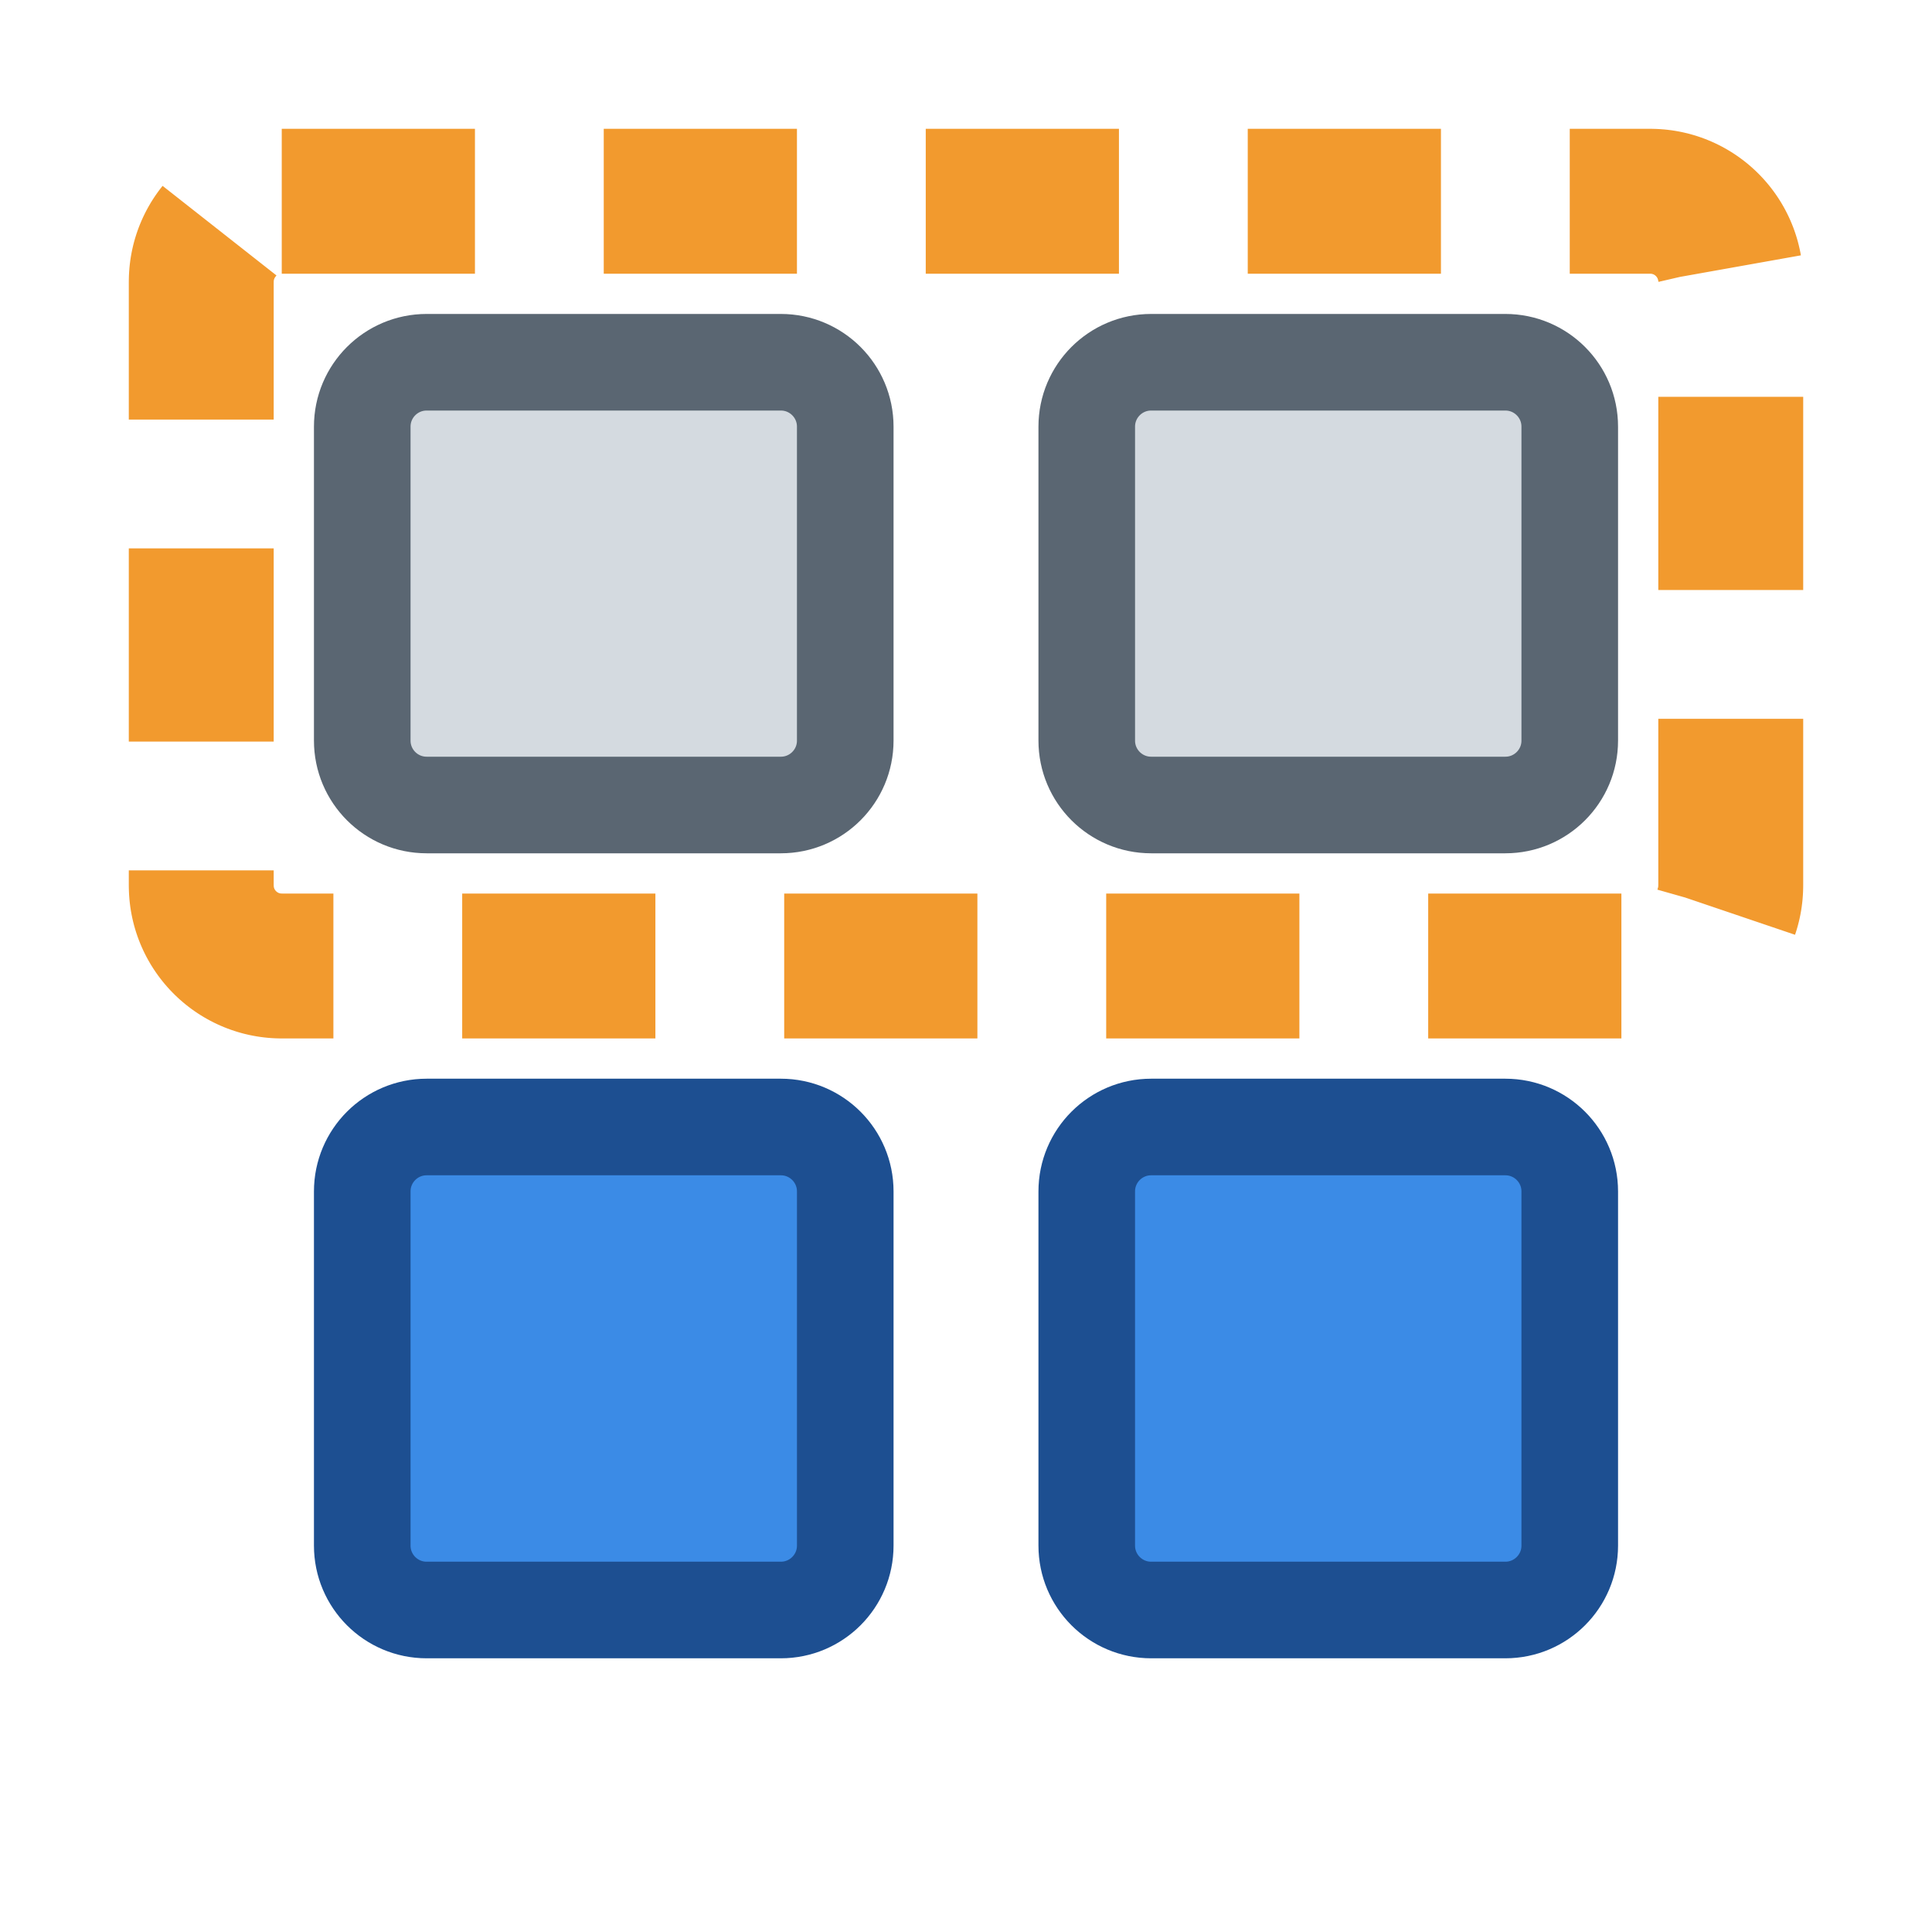
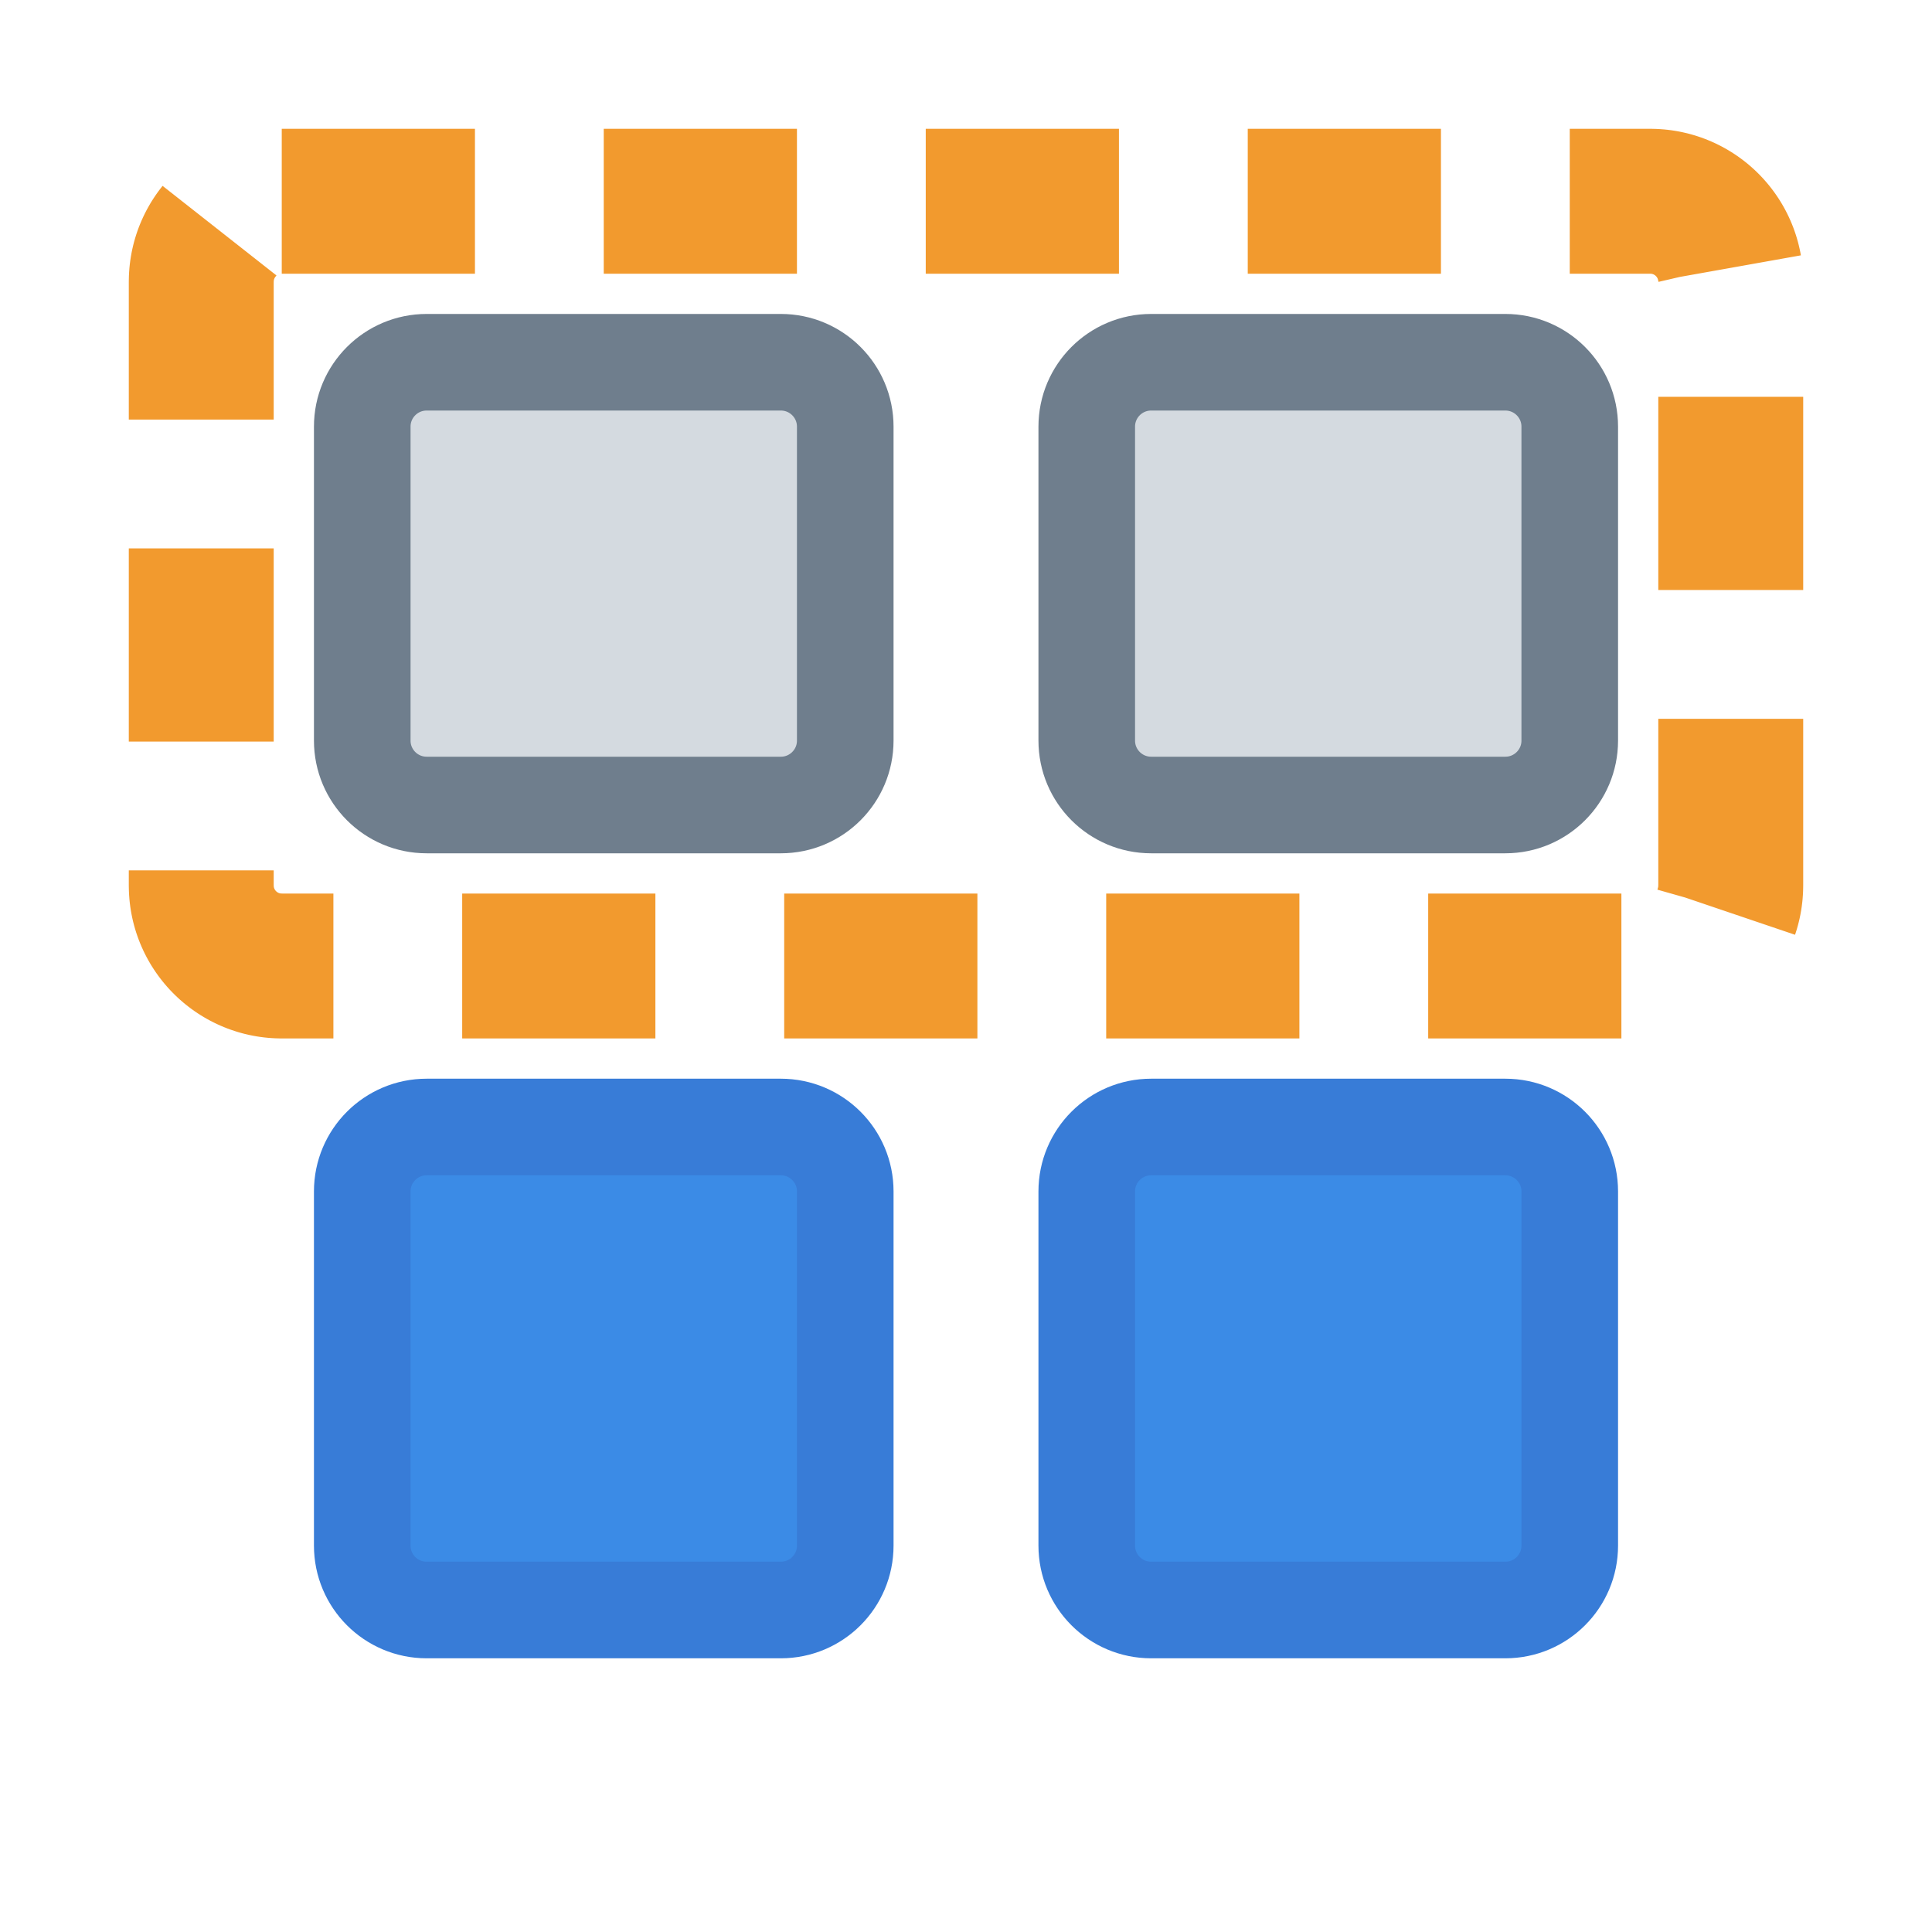
<svg xmlns="http://www.w3.org/2000/svg" width="24" height="24" viewBox="0 0 24 24">
  <rect x="2.5" y="2.5" width="19" height="9.5" rx="1" fill="none" stroke="#f29a2e" stroke-width="1.8" stroke-dasharray="2.4 1.6" />
-   <rect x="4.5" y="4.5" width="6" height="5.5" rx="0.8" fill="#d4dae0" stroke="#5a6672" stroke-width="1.2" />
-   <rect x="13.5" y="4.5" width="6" height="5.5" rx="0.8" fill="#d4dae0" stroke="#5a6672" stroke-width="1.2" />
-   <rect x="4.5" y="14" width="6" height="6" rx="0.8" fill="#3b8be6" stroke="#1d4f91" stroke-width="1.2" />
-   <rect x="13.5" y="14" width="6" height="6" rx="0.8" fill="#3b8be6" stroke="#1d4f91" stroke-width="1.2" />
+   <rect x="4.5" y="4.5" width="6" height="5.5" rx="0.8" fill="#d4dae0" stroke="#6f7e8d" stroke-width="1.2" />
+   <rect x="13.5" y="4.5" width="6" height="5.5" rx="0.8" fill="#d4dae0" stroke="#6f7e8d" stroke-width="1.2" />
+   <rect x="4.5" y="14" width="6" height="6" rx="0.8" fill="#3b8be6" stroke="#387cd7" stroke-width="1.2" />
+   <rect x="13.5" y="14" width="6" height="6" rx="0.8" fill="#3b8be6" stroke="#387cd7" stroke-width="1.2" />
</svg>
